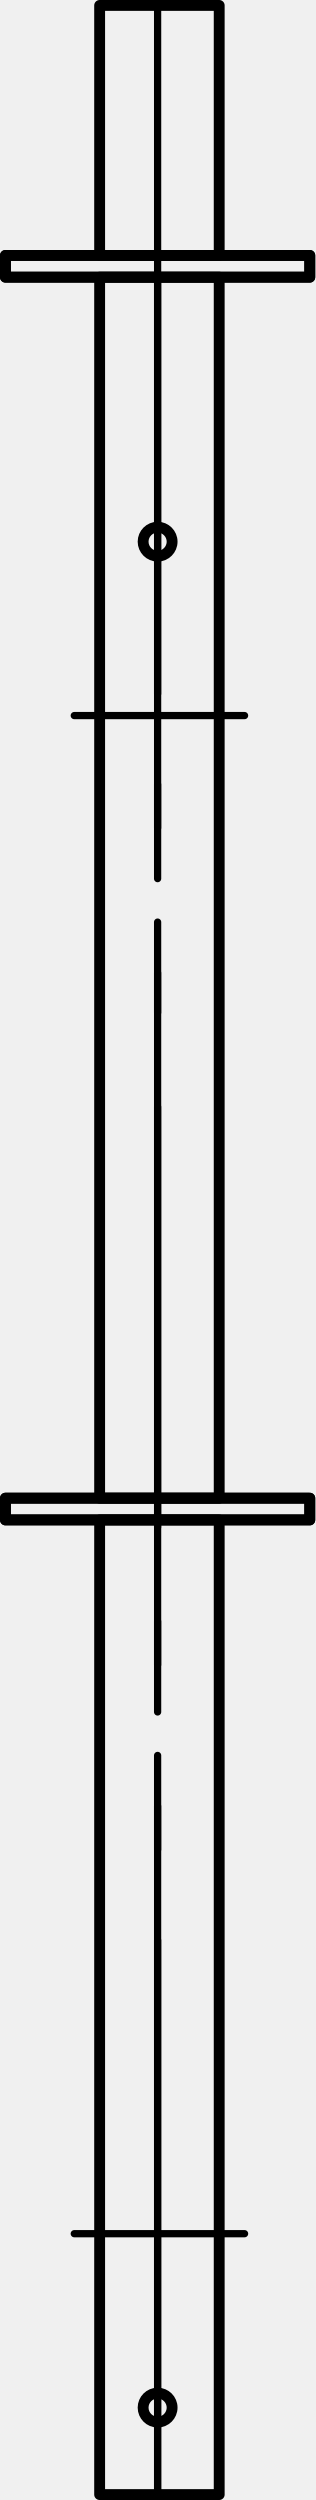
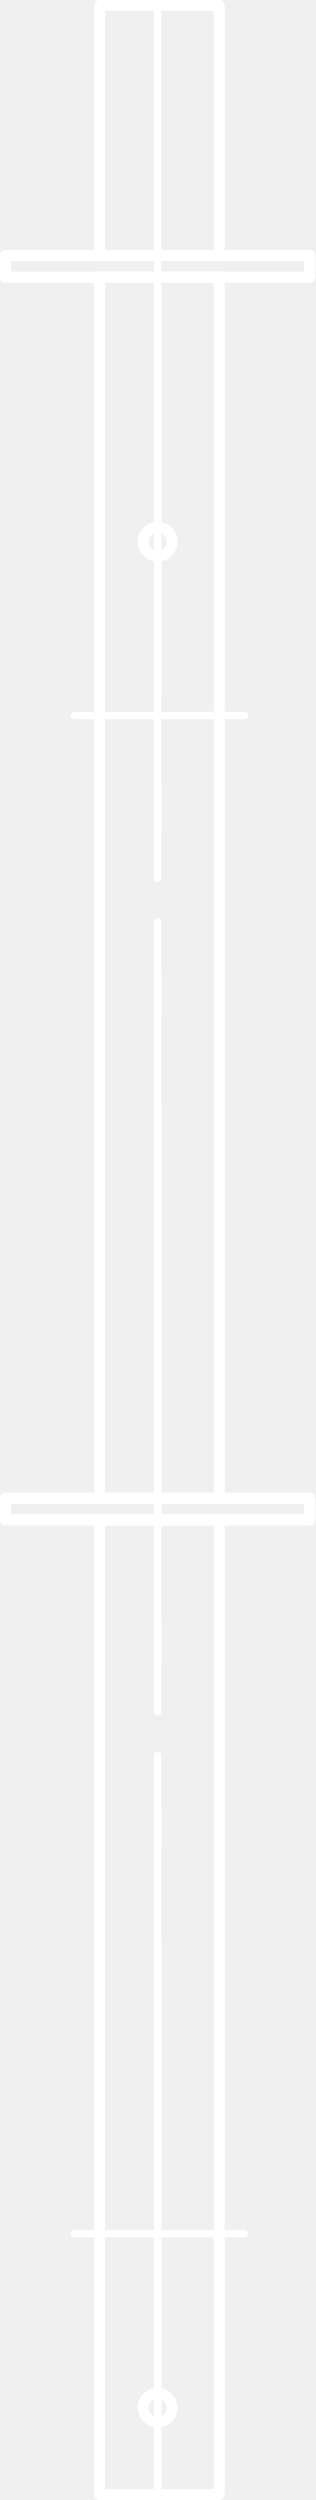
<svg xmlns="http://www.w3.org/2000/svg" viewBox="0 0 10.44 82.8">
  <defs>
-     <style>.cls-1,.cls-2{fill:none;stroke:#000;stroke-linecap:round;stroke-linejoin:round;}.cls-1{stroke-width:0.36px;}.cls-2{stroke-width:0.24px;}</style>
+     <style>.cls-1,.cls-2{fill:none;stroke:#fff;stroke-linecap:round;stroke-linejoin:round;}.cls-1{stroke-width:0.36px;}.cls-2{stroke-width:0.24px;}</style>
  </defs>
  <g id="Layer_2" data-name="Layer 2">
    <g id="Layer_1-2" data-name="Layer 1">
      <circle class="cls-1" cx="5.22" cy="79.74" r="0.48" />
      <polyline class="cls-1" points="0.18 9.18 10.26 9.18 10.26 8.46 0.18 8.46 0.18 9.18 10.26 9.18 10.26 8.46 0.18 8.46 0.18 9.18" />
      <circle class="cls-1" cx="5.22" cy="17.94" r="0.48" />
      <line class="cls-2" x1="5.22" y1="9.18" x2="5.22" y2="27.42" />
      <line class="cls-2" x1="5.22" y1="30.54" x2="5.22" y2="33.54" />
      <line class="cls-2" x1="5.22" y1="36.66" x2="5.22" y2="55.14" />
      <line class="cls-2" x1="5.22" y1="58.14" x2="5.22" y2="61.26" />
      <line class="cls-2" x1="5.22" y1="64.26" x2="5.22" y2="82.62" />
      <polyline class="cls-1" points="3.3 8.46 7.26 8.46 7.26 0.18 3.3 0.18 3.3 8.46" />
      <line class="cls-2" x1="5.22" y1="0.18" x2="5.22" y2="22.98" />
      <line class="cls-2" x1="5.22" y1="25.98" x2="5.22" y2="29.1" />
      <line class="cls-2" x1="5.22" y1="32.22" x2="5.22" y2="50.58" />
      <line class="cls-2" x1="5.22" y1="53.7" x2="5.22" y2="56.7" />
      <line class="cls-2" x1="5.22" y1="59.82" x2="5.22" y2="82.62" />
      <line class="cls-2" x1="2.46" y1="73.98" x2="8.1" y2="73.98" />
      <line class="cls-2" x1="2.46" y1="23.7" x2="8.1" y2="23.7" />
      <polyline class="cls-1" points="0.18 50.34 10.26 50.34 10.26 49.62 0.18 49.62 0.18 50.34 10.26 50.34 10.26 49.62 0.18 49.62 0.18 50.34" />
      <polyline class="cls-1" points="3.3 82.62 7.26 82.62 7.26 50.34 3.3 50.34 3.3 82.62" />
      <polyline class="cls-1" points="0.18 9.18 10.26 9.18 10.26 8.46 0.18 8.46 0.18 9.18" />
      <polyline class="cls-1" points="3.3 49.62 7.26 49.62 7.26 9.18 3.3 9.18 3.3 49.62" />
      <polyline class="cls-1" points="0.18 50.34 10.26 50.34 10.26 49.62 0.18 49.62 0.18 50.34" />
    </g>
  </g>
</svg>
